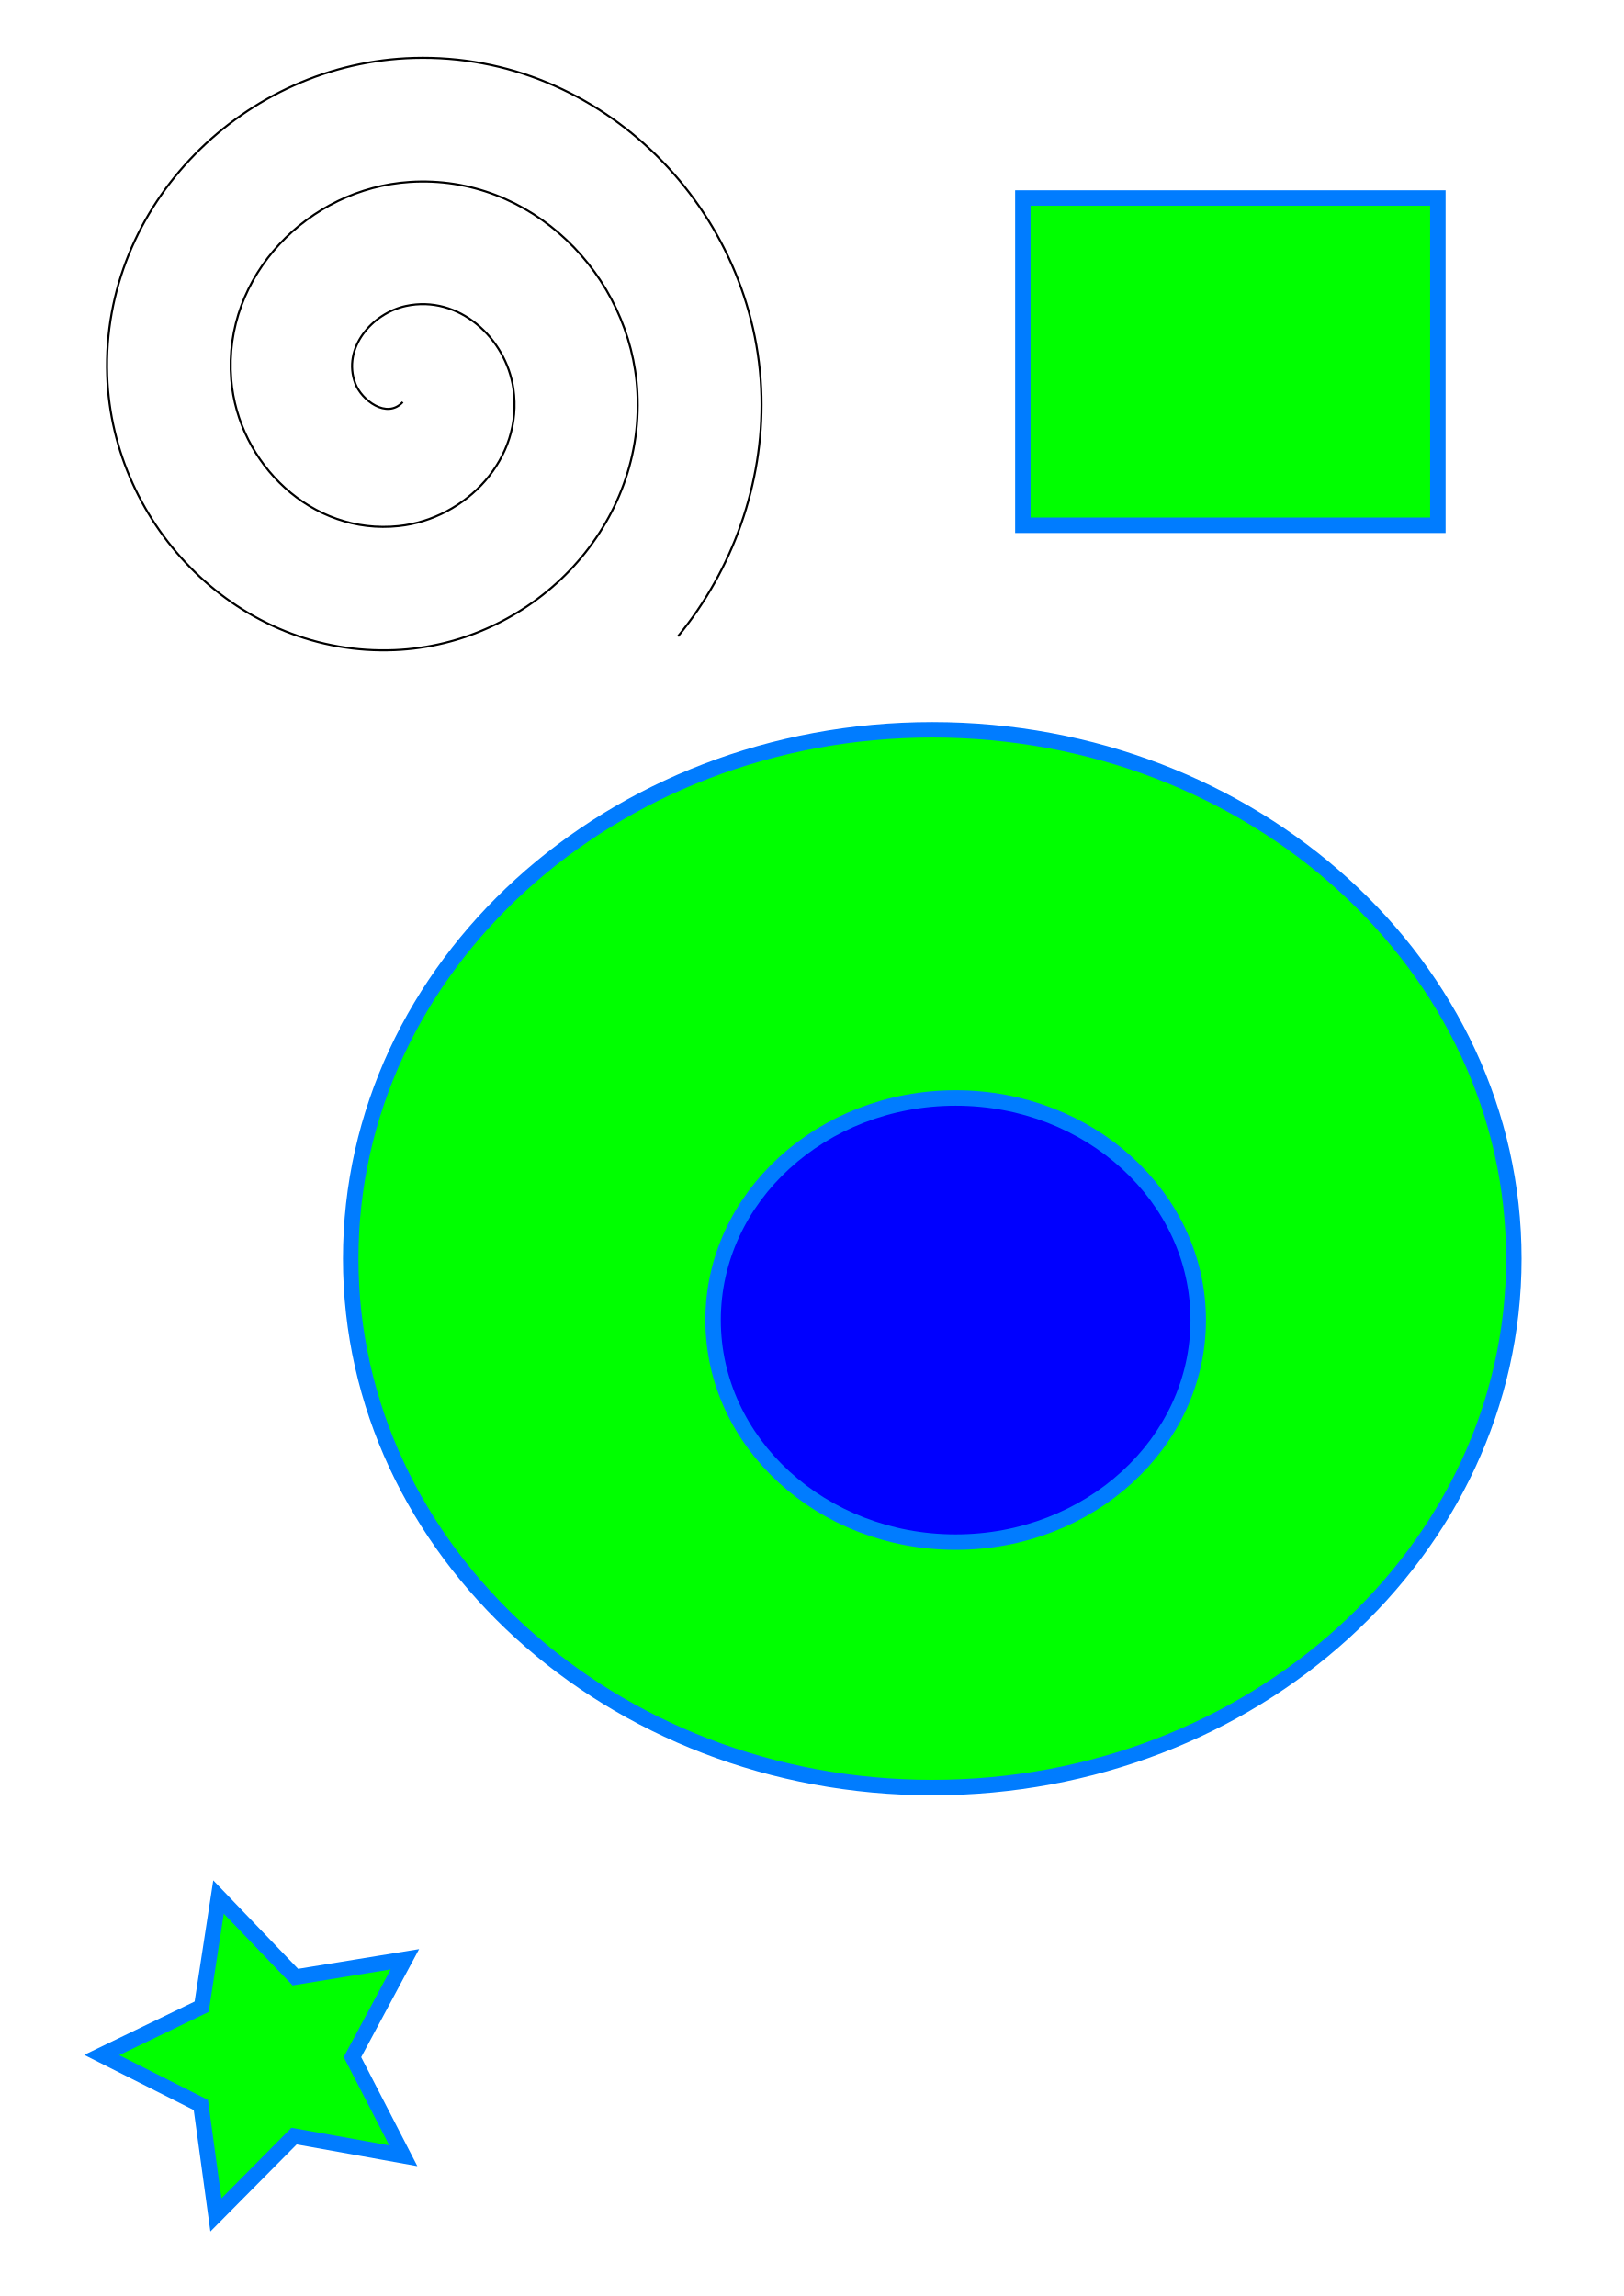
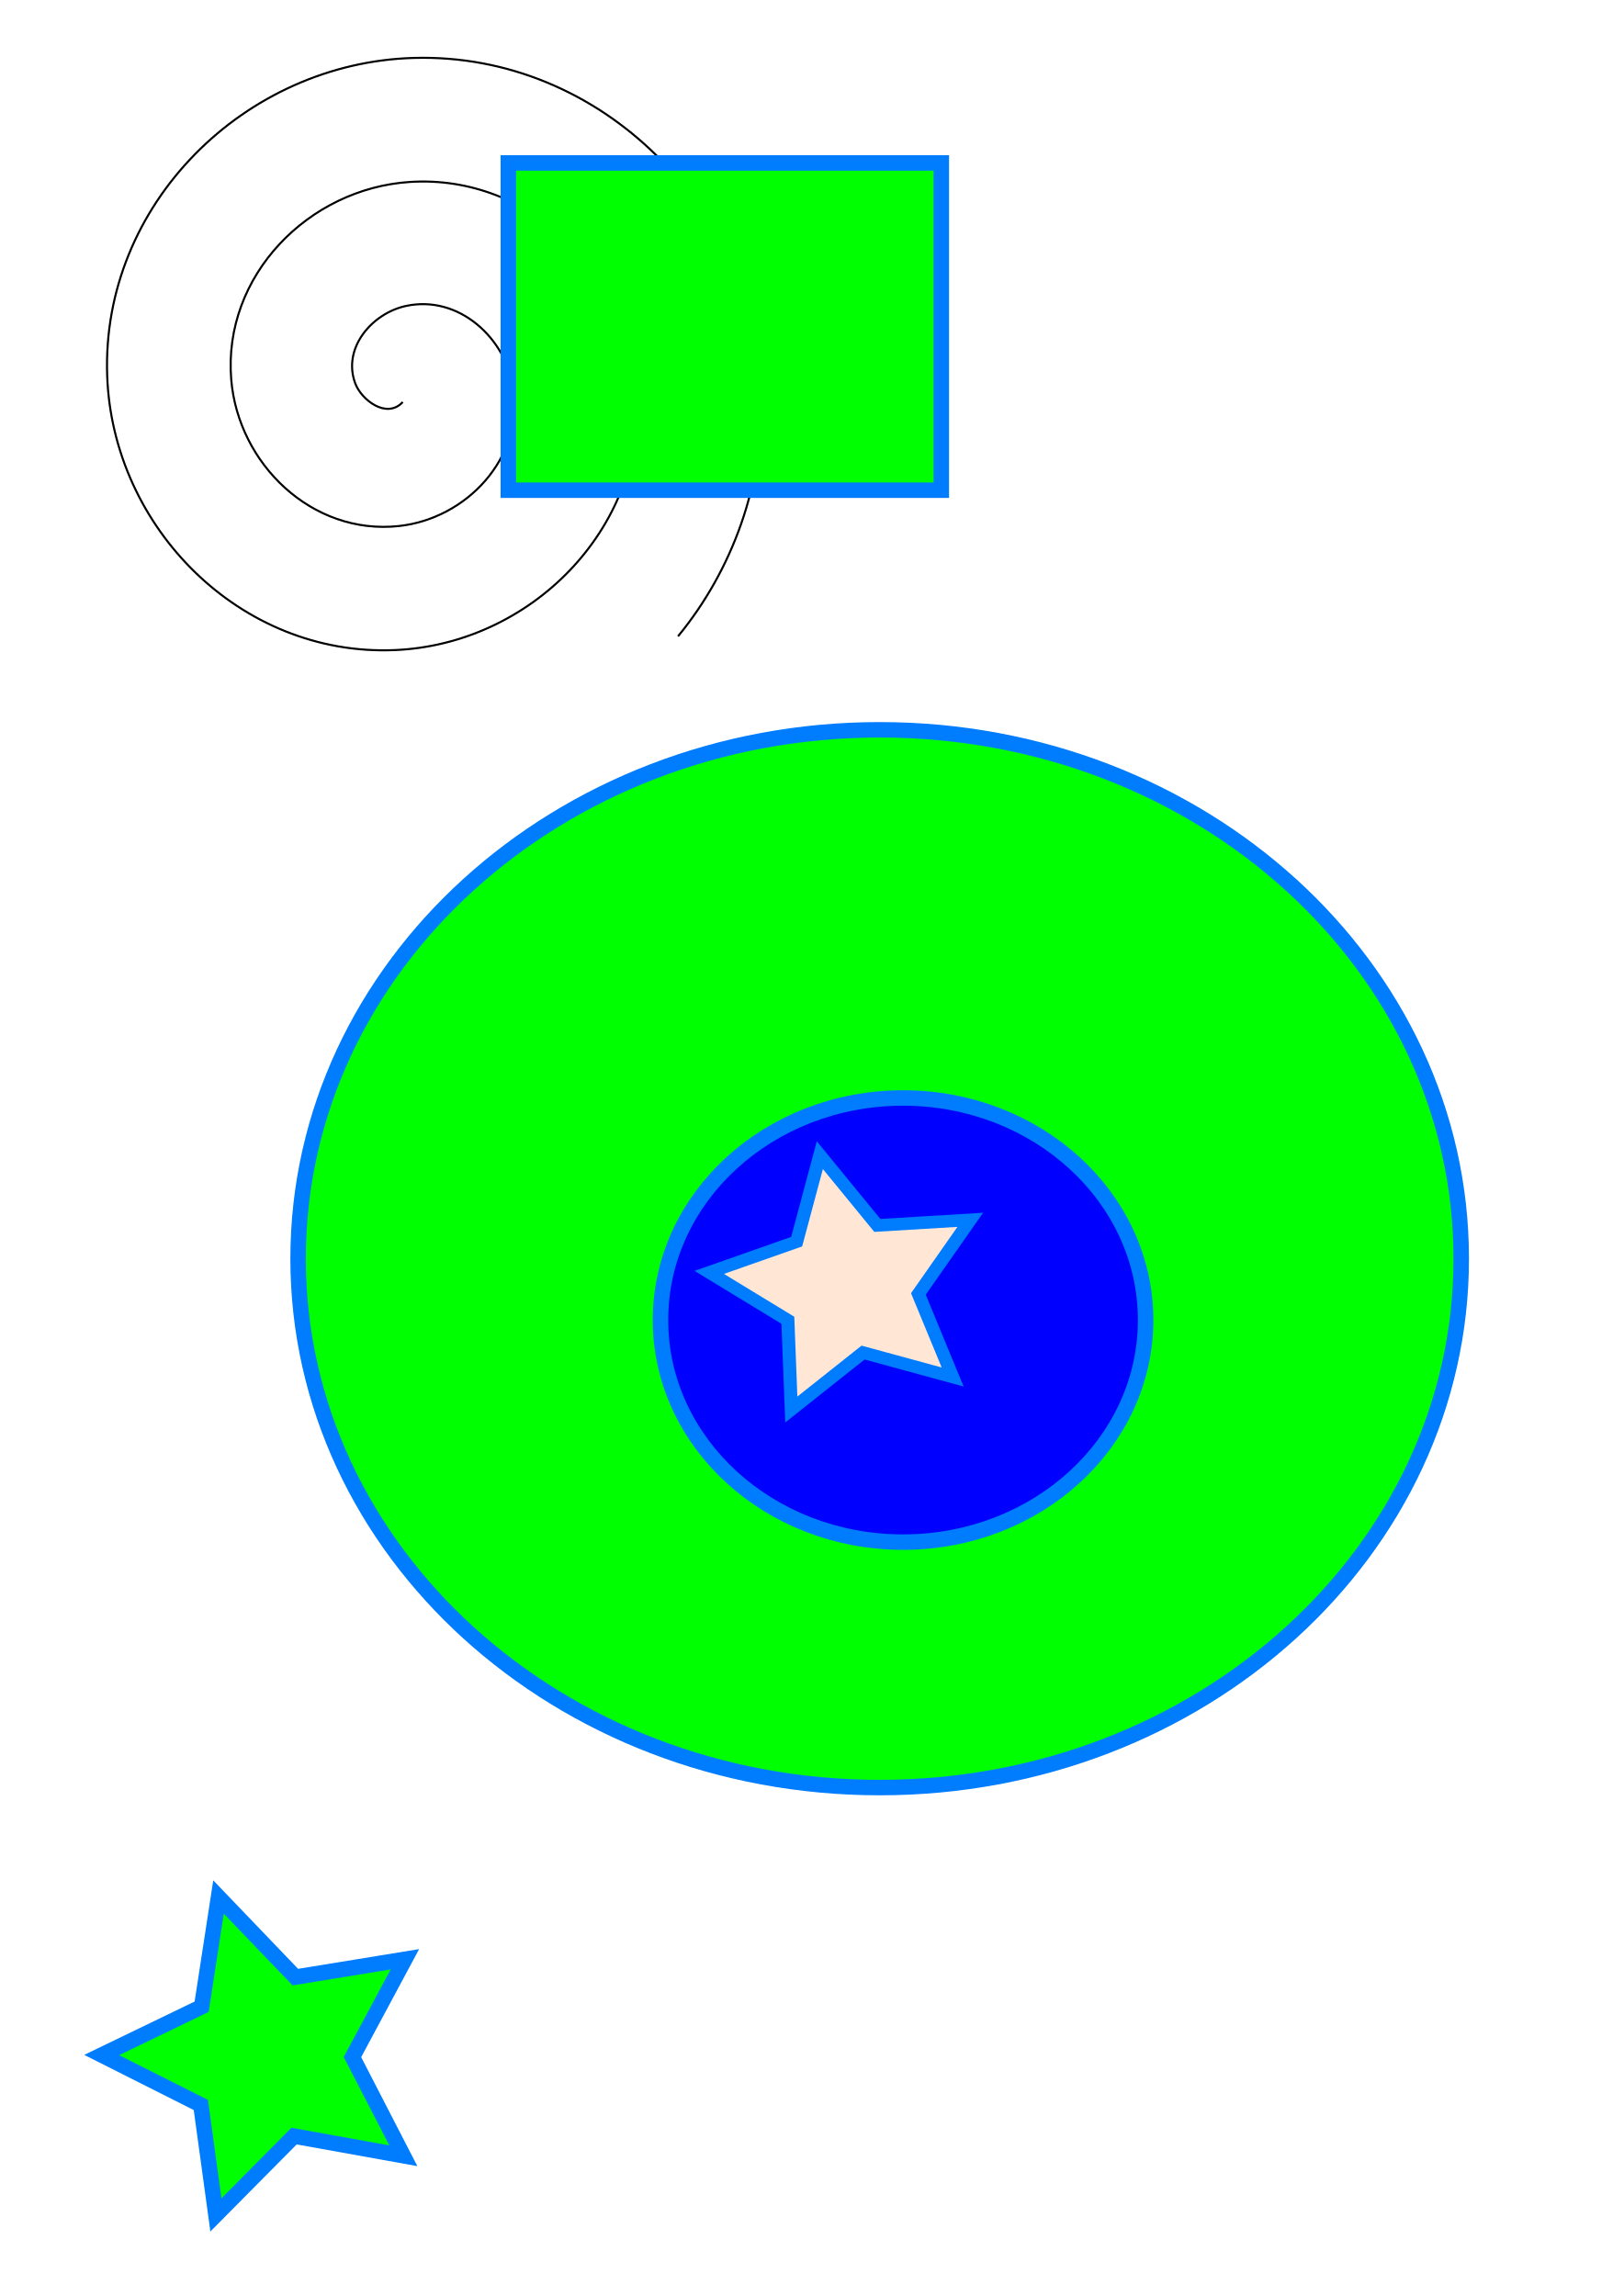
- <svg xmlns="http://www.w3.org/2000/svg" id="svg8" version="1.1" viewBox="0 0 210 297" height="297mm" width="210mm">
+ <svg xmlns="http://www.w3.org/2000/svg" width="210mm" height="297mm" viewBox="0 0 210 297" version="1.1" id="svg8">
  <defs id="defs2" />
  <g id="layer1">
-     <g item="concentrico" id="duecerchi">
-       <ellipse style="fill:#00ff00;stroke:#007cff;stroke-width:2;stroke-miterlimit:4;stroke-dasharray:none;stroke-opacity:1" id="ellipse" cx="120.574" cy="162.818" rx="75.217" ry="68.414" />
-       <ellipse ry="28.726" rx="31.372" cy="170.756" cx="123.598" id="rettangolo_blu" style="fill:#0000ff;stroke:#007cff;stroke-width:2;stroke-miterlimit:4;stroke-dasharray:none;stroke-opacity:1" />
+     <g id="duecerchi" item="concentrico" transform="translate(-6.803571)">
+       <ellipse ry="68.414" rx="75.217" cy="162.818" cx="120.574" id="ellipse" style="fill:#00ff00;stroke:#007cff;stroke-width:2;stroke-miterlimit:4;stroke-dasharray:none;stroke-opacity:1" />
+       <g id="gr2">
+         <ellipse ry="28.726" rx="31.372" cy="170.756" cx="123.598" id="cerchio_blu" style="fill:#0000ff;stroke:#007cff;stroke-width:2;stroke-miterlimit:4;stroke-dasharray:none;stroke-opacity:1" />
+         <path style="fill:#ffe6d5;stroke:#007cff;stroke-width:2;stroke-miterlimit:4;stroke-dasharray:none;stroke-opacity:1" id="stellina" d="m 136.071,185.119 -13.675,-3.888 -10.955,9.061 -0.528,-14.207 -12.003,-7.619 13.348,-4.893 3.537,-13.77 8.778,11.183 14.189,-0.891 -7.923,11.804 z" transform="matrix(0.8472601,0,0,0.8125999,14.72737,27.6954)" />
+       </g>
    </g>
-     <path item="true" d="m 52.161,278.857 -14.131,-2.543 -10.106,10.199 -1.948,-14.225 -12.823,-6.459 12.927,-6.249 2.181,-14.191 9.937,10.363 14.17,-2.311 -6.785,12.653 z" id="stella" style="fill:#00ff00;stroke:#007cff;stroke-width:2;stroke-miterlimit:4;stroke-dasharray:none;stroke-opacity:1" />
+     <path style="fill:#00ff00;stroke:#007cff;stroke-width:2;stroke-miterlimit:4;stroke-dasharray:none;stroke-opacity:1" id="stella" d="m 52.161,278.857 -14.131,-2.543 -10.106,10.199 -1.948,-14.225 -12.823,-6.459 12.927,-6.249 2.181,-14.191 9.937,10.363 14.17,-2.311 -6.785,12.653 z" item="true" />
  </g>
-   <path item="sparzaiol" d="m 52.09,52.005 c -2.067,2.247 -5.339,-0.256 -6.141,-2.402 -1.718,-4.595 2.194,-9.084 6.542,-10.023 6.836,-1.475 12.948,4.145 13.904,10.682 1.322,9.038 -6.099,16.851 -14.822,17.786 C 40.342,69.252 30.801,59.994 29.905,49.086 28.802,35.667 39.915,24.385 53.008,23.537 68.613,22.526 81.645,35.502 82.438,50.78 83.362,68.572 68.518,83.357 51.055,84.092 31.078,84.933 14.536,68.216 13.861,48.568 13.1,26.406 31.692,8.105 53.526,7.493 77.873,6.811 97.934,27.279 98.482,51.298 98.738,62.529 94.816,73.64 87.691,82.309" id="spirale" style="fill:none;fill-rule:evenodd;stroke:#000000;stroke-width:0.265" />
-   <rect item="rect" y="25.613" x="132.292" height="42.333" width="53.673" id="rettangolo" style="fill:#00ff00;stroke:#007cff;stroke-width:2;stroke-miterlimit:4;stroke-dasharray:none;stroke-opacity:1" />
+   <path style="fill:none;fill-rule:evenodd;stroke:#000000;stroke-width:0.265" id="spirale" d="m 52.09,52.005 c -2.067,2.247 -5.339,-0.256 -6.141,-2.402 -1.718,-4.595 2.194,-9.084 6.542,-10.023 6.836,-1.475 12.948,4.145 13.904,10.682 1.322,9.038 -6.099,16.851 -14.822,17.786 C 40.342,69.252 30.801,59.994 29.905,49.086 28.802,35.667 39.915,24.385 53.008,23.537 68.613,22.526 81.645,35.502 82.438,50.78 83.362,68.572 68.518,83.357 51.055,84.092 31.078,84.933 14.536,68.216 13.861,48.568 13.1,26.406 31.692,8.105 53.526,7.493 77.873,6.811 97.934,27.279 98.482,51.298 98.738,62.529 94.816,73.64 87.691,82.309" item="sparzaiol" />
+   <rect style="fill:#00ff00;stroke:#007cff;stroke-width:2;stroke-miterlimit:4;stroke-dasharray:none;stroke-opacity:1" id="rettangolo" width="56" height="42.333" x="65.744" y="21.077" item="rect" />
</svg>
